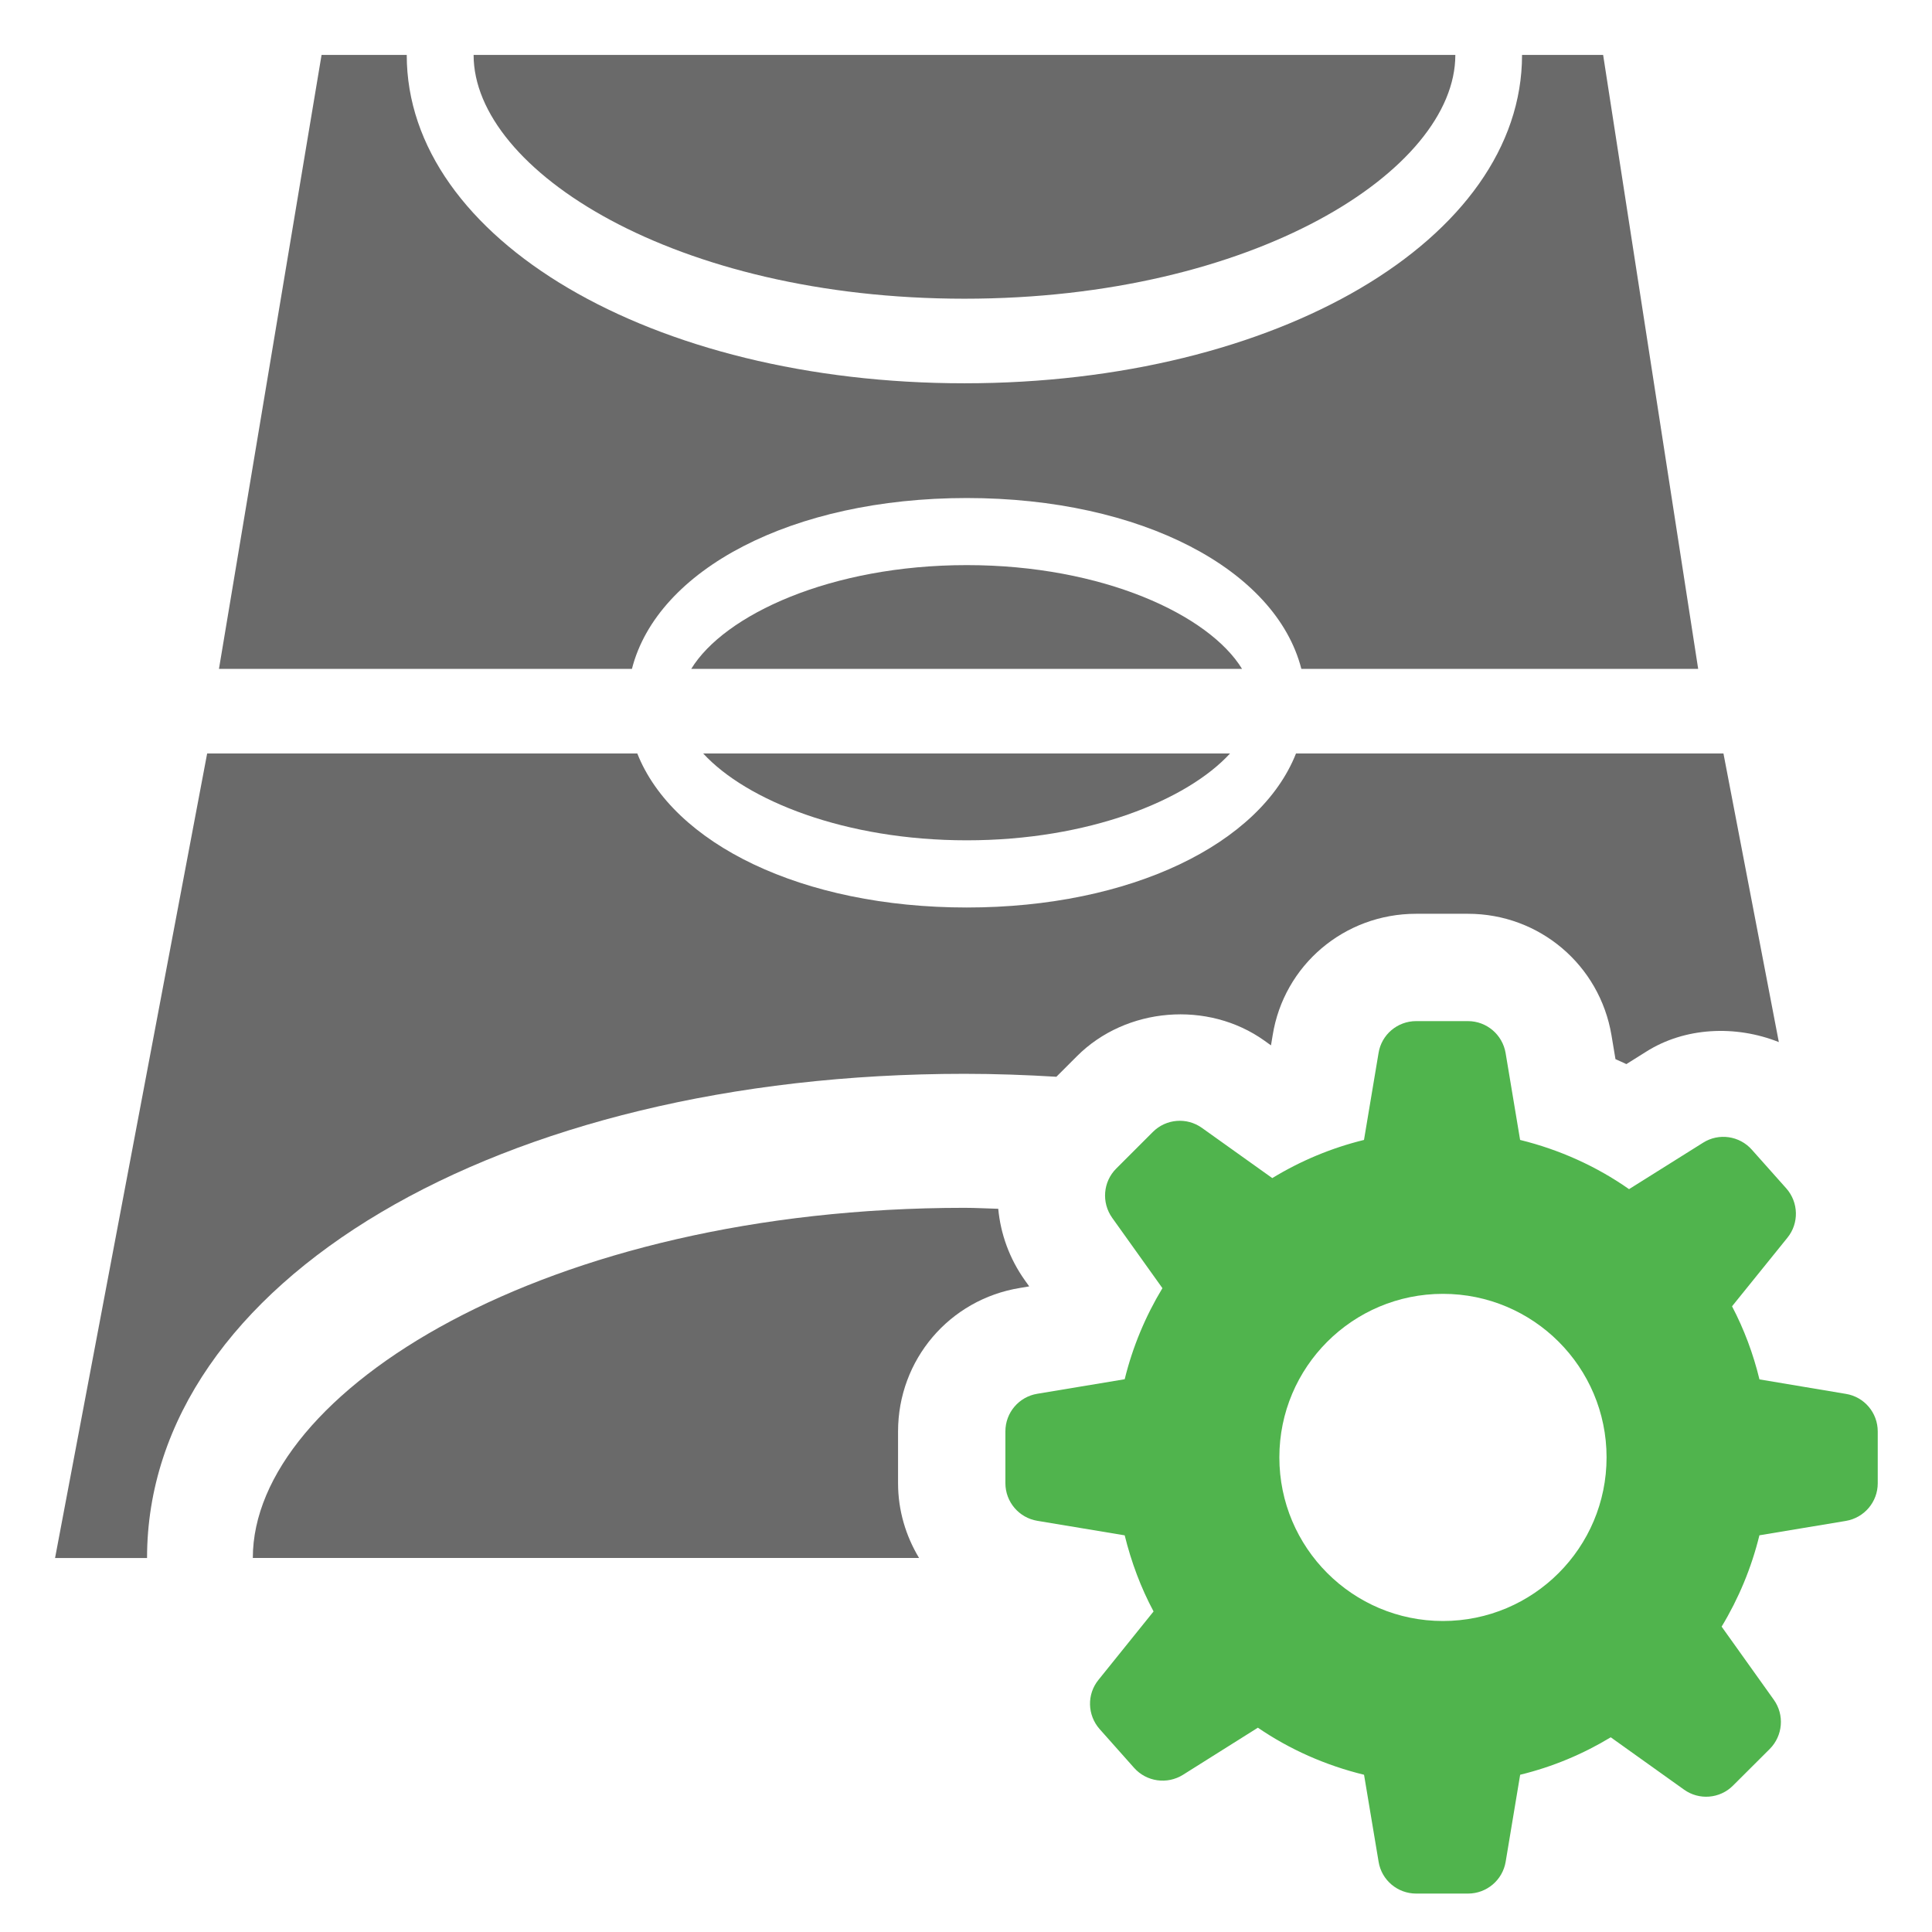
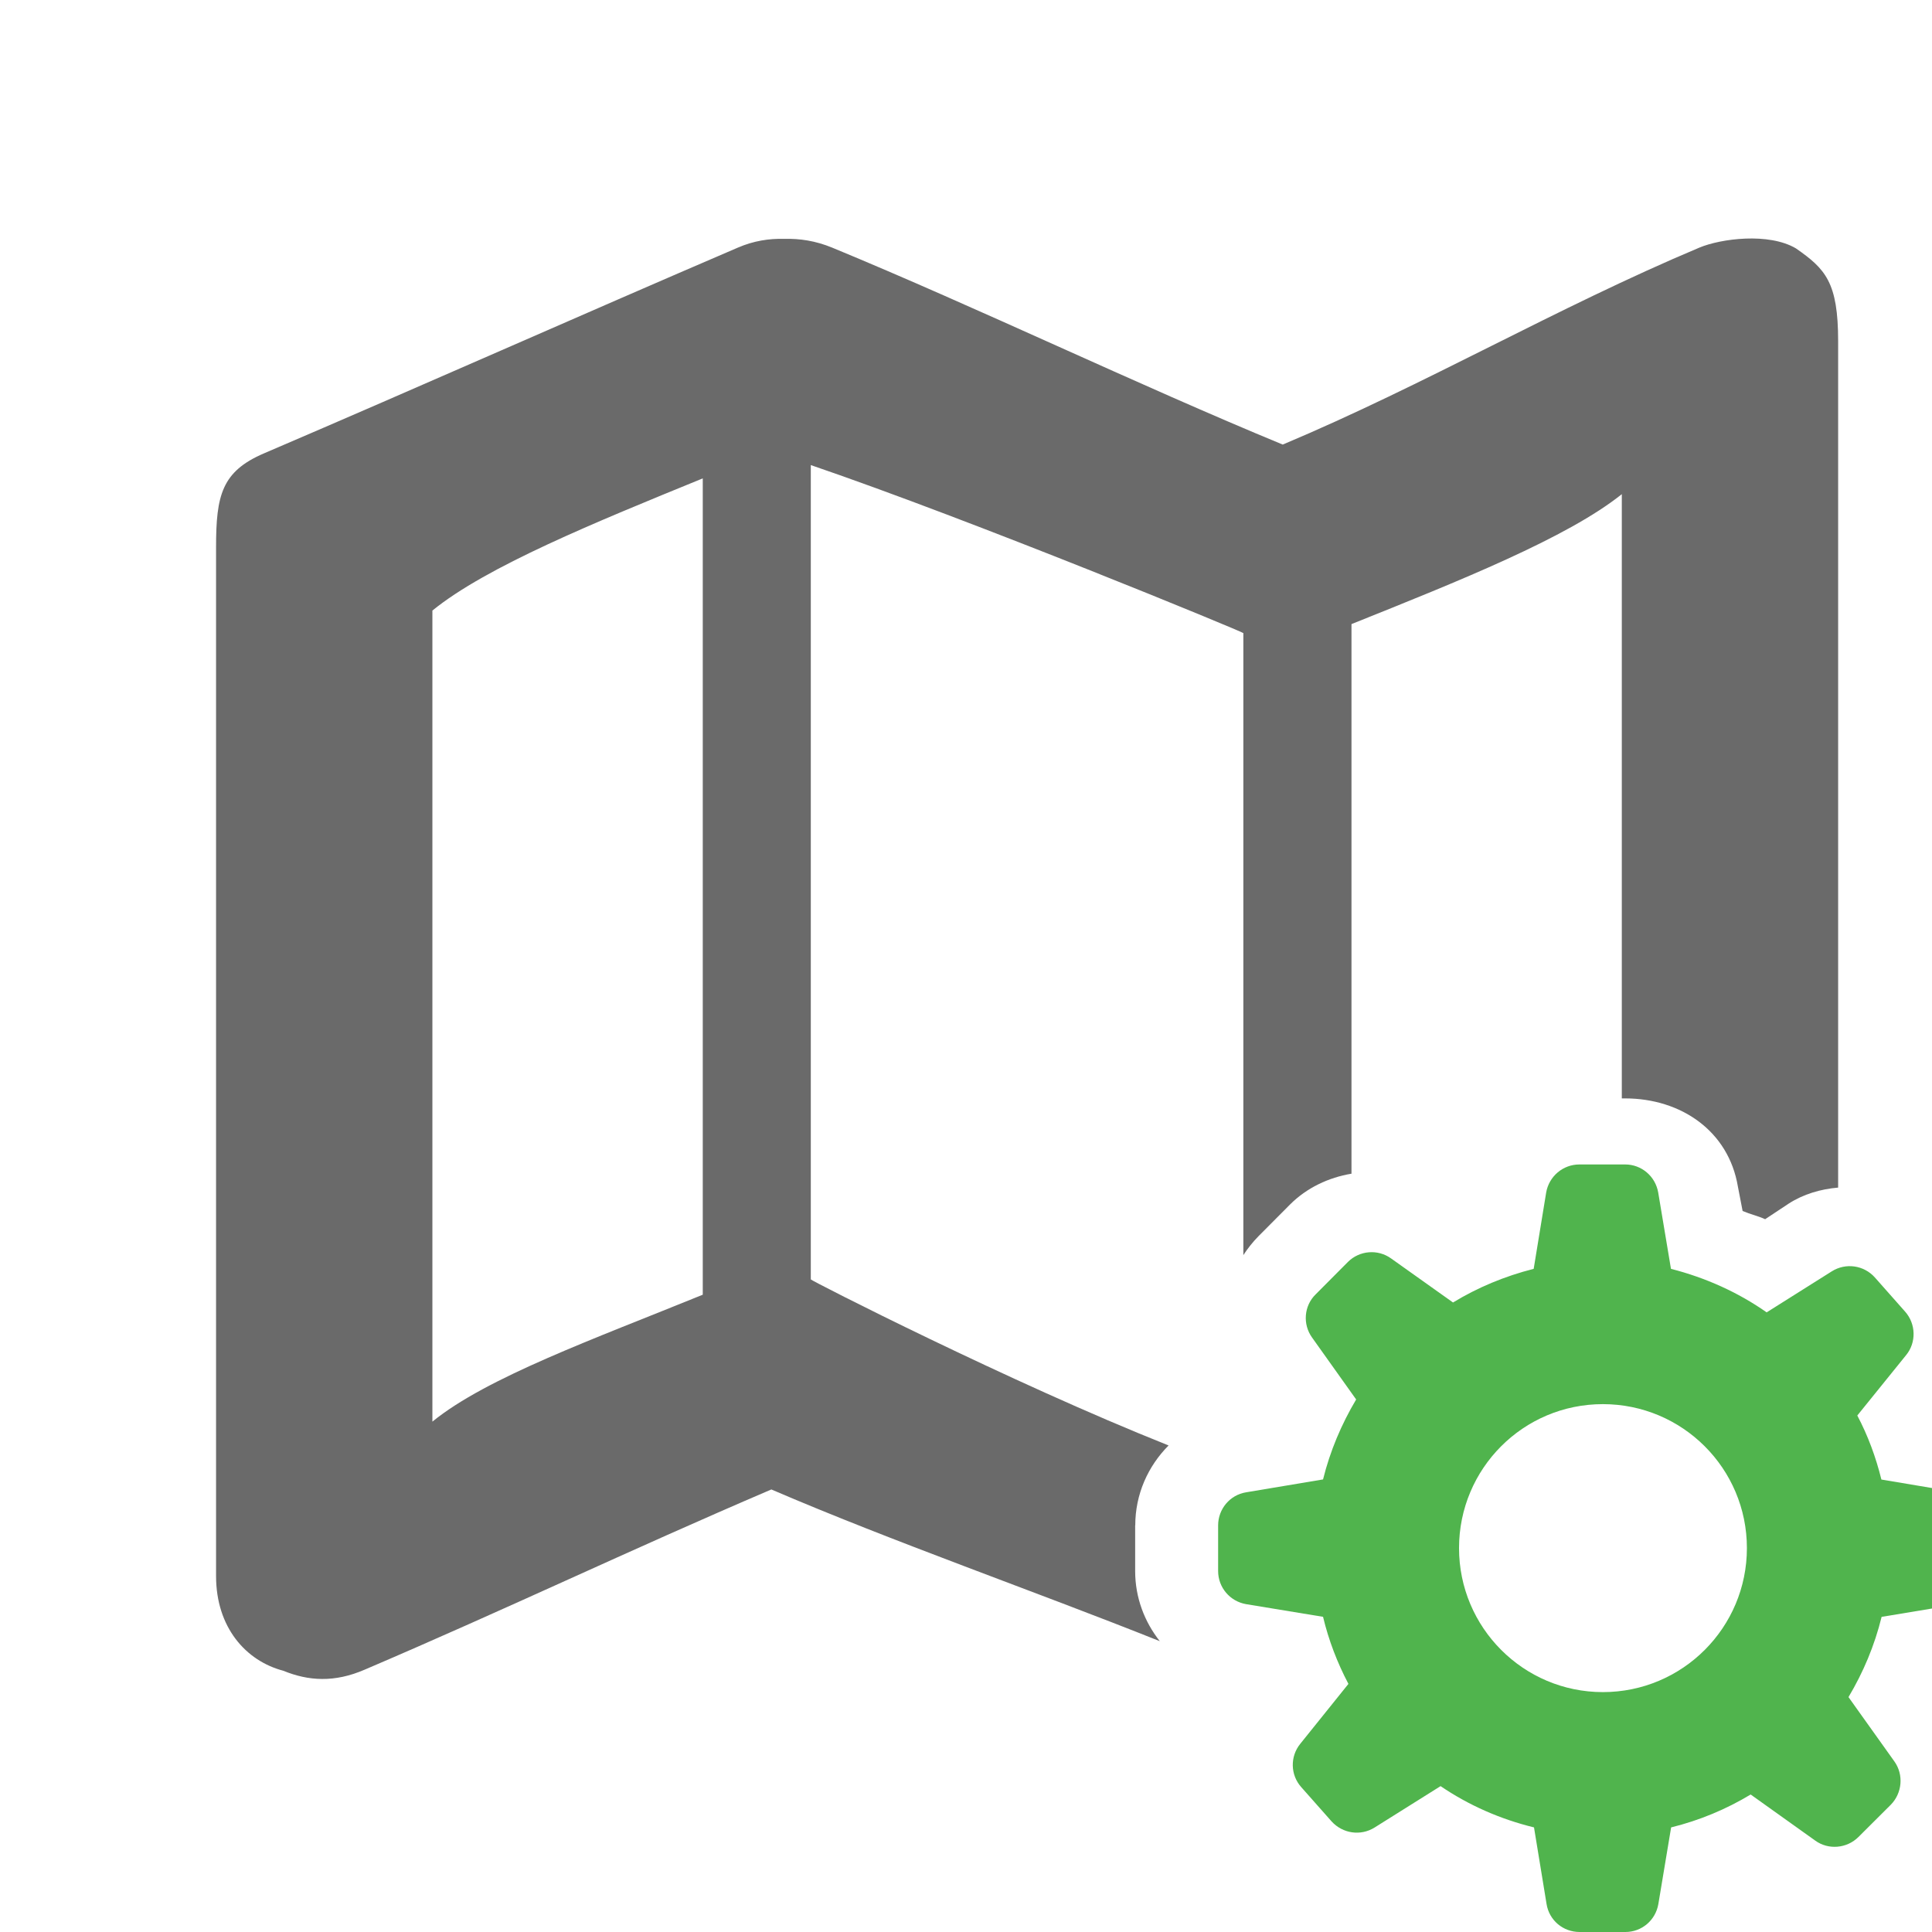
- <svg xmlns="http://www.w3.org/2000/svg" version="1.1" id="Layer_1" x="0px" y="0px" width="36px" height="36px" viewBox="13.49 0 36 36" enable-background="new 13.49 0 36 36" xml:space="preserve">
-   <path id="plus_12_" fill="#6A6A6A" d="M1730.626,833.451c-0.297,0-0.535-0.238-0.535-0.535v-5.23h-5.229  c-0.297,0-0.537-0.24-0.537-0.535v-3.461c0-0.297,0.24-0.535,0.537-0.535h5.229v-5.23c0-0.299,0.238-0.537,0.535-0.537h3.461  c0.296,0,0.536,0.238,0.536,0.537v5.23h5.229c0.297,0,0.537,0.238,0.537,0.535v3.461c0,0.295-0.24,0.535-0.537,0.535h-5.229v5.23  c0,0.297-0.24,0.535-0.536,0.535H1730.626z" />
-   <path fill="none" d="M43.88,16.362c0.338-0.578,0.601-1.309,0.79-2.191s0.285-1.92,0.285-3.115c0-0.166-0.006-0.338-0.015-0.51  c-0.009-0.172-0.015-0.337-0.015-0.496l-6.934,5.208c0.22,0.695,0.509,1.257,0.86,1.692h3.324c0.381,0,0.739,0.09,1.063,0.241  C43.471,16.958,43.688,16.69,43.88,16.362z" />
-   <path fill="none" d="M44.442,6.839C44.11,5.863,43.67,5.14,43.125,4.671s-1.189-0.703-1.93-0.703c-0.53,0-1.023,0.141-1.48,0.422  c-0.455,0.281-0.852,0.712-1.189,1.295c-0.335,0.582-0.601,1.312-0.796,2.19c-0.195,0.878-0.291,1.918-0.291,3.122  c0,0.197,0,0.381,0,0.555c0,0.172,0.009,0.348,0.029,0.525L44.442,6.839z" />
+ <svg xmlns="http://www.w3.org/2000/svg" version="1.1" id="Layer_1" x="0px" y="0px" width="36px" height="36px" viewBox="0 0 36 36" enable-background="new 0 0 36 36" xml:space="preserve">
+   <path id="plus_12_" fill="#6A6A6A" d="M1730.626,833.451c-0.297,0-0.535-0.238-0.535-0.535v-5.23h-5.229  c-0.298,0-0.537-0.236-0.537-0.531v-3.461c0-0.301,0.239-0.535,0.537-0.535h5.229v-5.23c0-0.299,0.238-0.537,0.535-0.537h3.461  c0.296,0,0.536,0.238,0.536,0.537v5.23h5.229c0.301,0,0.537,0.234,0.537,0.535v3.461c0,0.295-0.236,0.531-0.537,0.531h-5.229v5.23  c0,0.297-0.24,0.535-0.536,0.535H1730.626z" />
  <g>
-     <path fill="#6A6A6A" d="M31.504,10.53c-2.534,0-4.519,0.927-5.134,1.934h10.264C36.018,11.457,34.038,10.53,31.504,10.53z" />
-     <path fill="#6A6A6A" d="M31.461,5.566c5.391,0,9.147-2.394,9.147-4.541V1.023H22.315v0.002C22.315,3.173,26.069,5.566,31.461,5.566   z" />
-     <path fill="#6A6A6A" d="M36.41,14.04h-9.817c0.806,0.876,2.643,1.618,4.911,1.618C33.769,15.658,35.605,14.917,36.41,14.04z" />
-     <path fill="#6A6A6A" d="M30.224,26.673c0-1.335,0.956-2.46,2.272-2.674l0.172-0.029l-0.083-0.116   c-0.288-0.406-0.451-0.866-0.494-1.33c-0.21-0.005-0.416-0.018-0.63-0.018c-7.814,0-13.26,3.437-13.26,6.524h12.414   c-0.246-0.409-0.391-0.884-0.391-1.392V26.673z" />
-     <path fill="#6A6A6A" d="M31.504,9.28c3.251,0,5.761,1.333,6.235,3.184h7.394L43.362,1.023h-1.511v0.002   c0,3.43-4.562,6.117-10.391,6.117c-5.826,0-10.391-2.687-10.391-6.117V1.023h-1.587L17.57,12.464h7.695   C25.737,10.613,28.249,9.28,31.504,9.28z" />
-     <path fill="#6A6A6A" d="M37.052,19.392l0.121,0.087l0.031-0.187c0.208-1.305,1.333-2.265,2.673-2.265h0.966   c1.33,0,2.455,0.953,2.675,2.265l0.074,0.444c0.068,0.029,0.136,0.061,0.203,0.092l0.365-0.229c0.723-0.46,1.671-0.502,2.476-0.181   l-1.032-5.378h-7.965c-0.664,1.684-3.074,2.87-6.135,2.87c-3.067,0-5.473-1.186-6.139-2.87H17.35l-2.834,14.991h1.714   c0-5.146,6.547-9.022,15.231-9.022c0.582,0,1.152,0.021,1.713,0.055l0.384-0.384C34.473,18.765,35.998,18.639,37.052,19.392z" />
+     <g>
+       <path fill="none" d="M8.057,26.49c1.008-0.822,3.024-1.545,5.038-2.365V8.914c-2.014,0.823-4.03,1.644-5.038,2.463    C8.057,17.727,8.057,20.145,8.057,26.49z" />
+       <path fill="#6A6A6A" d="M21.154,28.423c0-0.581,0.238-1.104,0.621-1.489c-2.963-1.18-6.667-3.074-6.667-3.094V8.666    c3.022,1.032,8.06,3.111,8.06,3.131v11.59c0.08-0.123,0.174-0.242,0.28-0.35l0.589-0.592c0.312-0.313,0.721-0.504,1.146-0.575    V11.629c2.016-0.807,4.027-1.612,5.037-2.421c0,4.776,0,7.495,0,11.259h0.059c1.045,0,1.931,0.609,2.104,1.643l0.088,0.455    c0.146,0.062,0.281,0.09,0.42,0.153l0.438-0.29c0.274-0.177,0.595-0.271,0.922-0.299c0-3.951,0-10.53,0-15.771    c0-1.1-0.237-1.347-0.787-1.73c-0.506-0.298-1.394-0.183-1.799-0.014c-2.674,1.126-5.087,2.544-7.763,3.67    c-2.726-1.125-5.67-2.544-8.396-3.67c-0.309-0.127-0.604-0.171-0.893-0.163c-0.278-0.008-0.567,0.035-0.864,0.163    C10.767,5.894,7.9,7.171,4.916,8.449c-0.782,0.336-0.89,0.778-0.89,1.744c0,0.969,0,18.215,0,19.174    c0,0.958,0.556,1.582,1.253,1.765c0.469,0.192,0.954,0.224,1.52-0.022c2.692-1.151,4.88-2.203,7.574-3.356    c2.271,0.976,4.859,1.877,7.238,2.827c-0.285-0.361-0.459-0.812-0.459-1.307v-0.851H21.154z M13.095,24.125    c-2.014,0.82-4.03,1.543-5.038,2.365c0-6.346,0-8.764,0-15.113c1.008-0.82,3.024-1.64,5.038-2.463V24.125z" />
+     </g>
+     <path id="settings_8_" fill="#50B44D" d="M36.475,27.807l-1.418-0.238c-0.103-0.418-0.252-0.821-0.449-1.193l0.91-1.126   c0.191-0.233,0.186-0.58-0.021-0.812l-0.562-0.635c-0.205-0.229-0.543-0.277-0.803-0.113l-1.213,0.764   c-0.531-0.373-1.137-0.646-1.783-0.811l-0.238-1.424c-0.053-0.302-0.312-0.521-0.615-0.521H29.43c-0.308,0-0.566,0.222-0.619,0.521   l-0.233,1.424c-0.54,0.137-1.045,0.348-1.503,0.627l-1.153-0.82c-0.249-0.18-0.591-0.149-0.805,0.064l-0.601,0.604   c-0.219,0.213-0.246,0.558-0.067,0.806l0.821,1.153c-0.273,0.459-0.486,0.96-0.617,1.49l-1.434,0.24   c-0.302,0.049-0.521,0.312-0.521,0.616v0.851c0,0.307,0.221,0.565,0.521,0.617l1.434,0.236c0.105,0.439,0.267,0.859,0.473,1.25   l-0.898,1.117c-0.191,0.236-0.186,0.58,0.021,0.809l0.562,0.635c0.207,0.229,0.543,0.278,0.803,0.115l1.229-0.771   c0.521,0.354,1.107,0.614,1.741,0.769l0.234,1.428C28.867,35.783,29.126,36,29.434,36h0.853c0.304,0,0.562-0.218,0.614-0.521   l0.238-1.428c0.528-0.13,1.026-0.338,1.482-0.613l1.202,0.858c0.245,0.179,0.591,0.149,0.807-0.067l0.603-0.601   c0.211-0.216,0.244-0.558,0.065-0.808l-0.854-1.197c0.274-0.459,0.486-0.96,0.617-1.495l1.418-0.235   C36.779,29.84,37,29.579,37,29.273v-0.852C36.998,28.115,36.775,27.855,36.475,27.807z M29.867,31.53   c-1.48,0-2.68-1.203-2.68-2.683c0-1.48,1.195-2.683,2.68-2.683c1.482,0,2.684,1.199,2.684,2.683   C32.551,30.327,31.352,31.53,29.867,31.53z" />
  </g>
-   <path id="settings_2_" fill="#50B44D" d="M47.886,25.973l-1.611-0.27c-0.116-0.479-0.288-0.937-0.511-1.362l1.032-1.278  c0.219-0.27,0.209-0.659-0.021-0.919l-0.642-0.721c-0.23-0.26-0.616-0.316-0.909-0.13l-1.379,0.865  c-0.605-0.424-1.291-0.735-2.03-0.917l-0.27-1.618c-0.058-0.344-0.354-0.596-0.702-0.596h-0.966c-0.348,0-0.646,0.252-0.7,0.596  l-0.271,1.618c-0.612,0.15-1.185,0.392-1.709,0.711l-1.31-0.935c-0.282-0.202-0.669-0.171-0.915,0.075l-0.682,0.682  c-0.248,0.246-0.277,0.635-0.077,0.917l0.937,1.312c-0.314,0.52-0.554,1.09-0.703,1.697l-1.629,0.271  c-0.342,0.056-0.594,0.352-0.594,0.7v0.966c0,0.348,0.252,0.644,0.594,0.701l1.629,0.271c0.123,0.498,0.301,0.976,0.538,1.418  L33.96,31.3c-0.221,0.27-0.21,0.659,0.021,0.92l0.641,0.721c0.231,0.26,0.616,0.314,0.911,0.13l1.396-0.878  c0.592,0.405,1.261,0.702,1.978,0.877l0.271,1.62c0.055,0.343,0.353,0.594,0.7,0.594h0.966c0.348,0,0.645-0.251,0.702-0.594  l0.27-1.62c0.604-0.147,1.17-0.385,1.688-0.698l1.364,0.974c0.281,0.203,0.671,0.172,0.916-0.076l0.683-0.681  c0.244-0.246,0.278-0.633,0.075-0.917L45.57,30.31c0.315-0.521,0.555-1.093,0.704-1.702l1.611-0.268  c0.343-0.058,0.594-0.354,0.594-0.701v-0.966C48.479,26.325,48.229,26.029,47.886,25.973z M40.377,30.205  c-1.684,0-3.048-1.366-3.048-3.049s1.364-3.047,3.048-3.047c1.685,0,3.049,1.364,3.049,3.047S42.062,30.205,40.377,30.205z" />
</svg>
